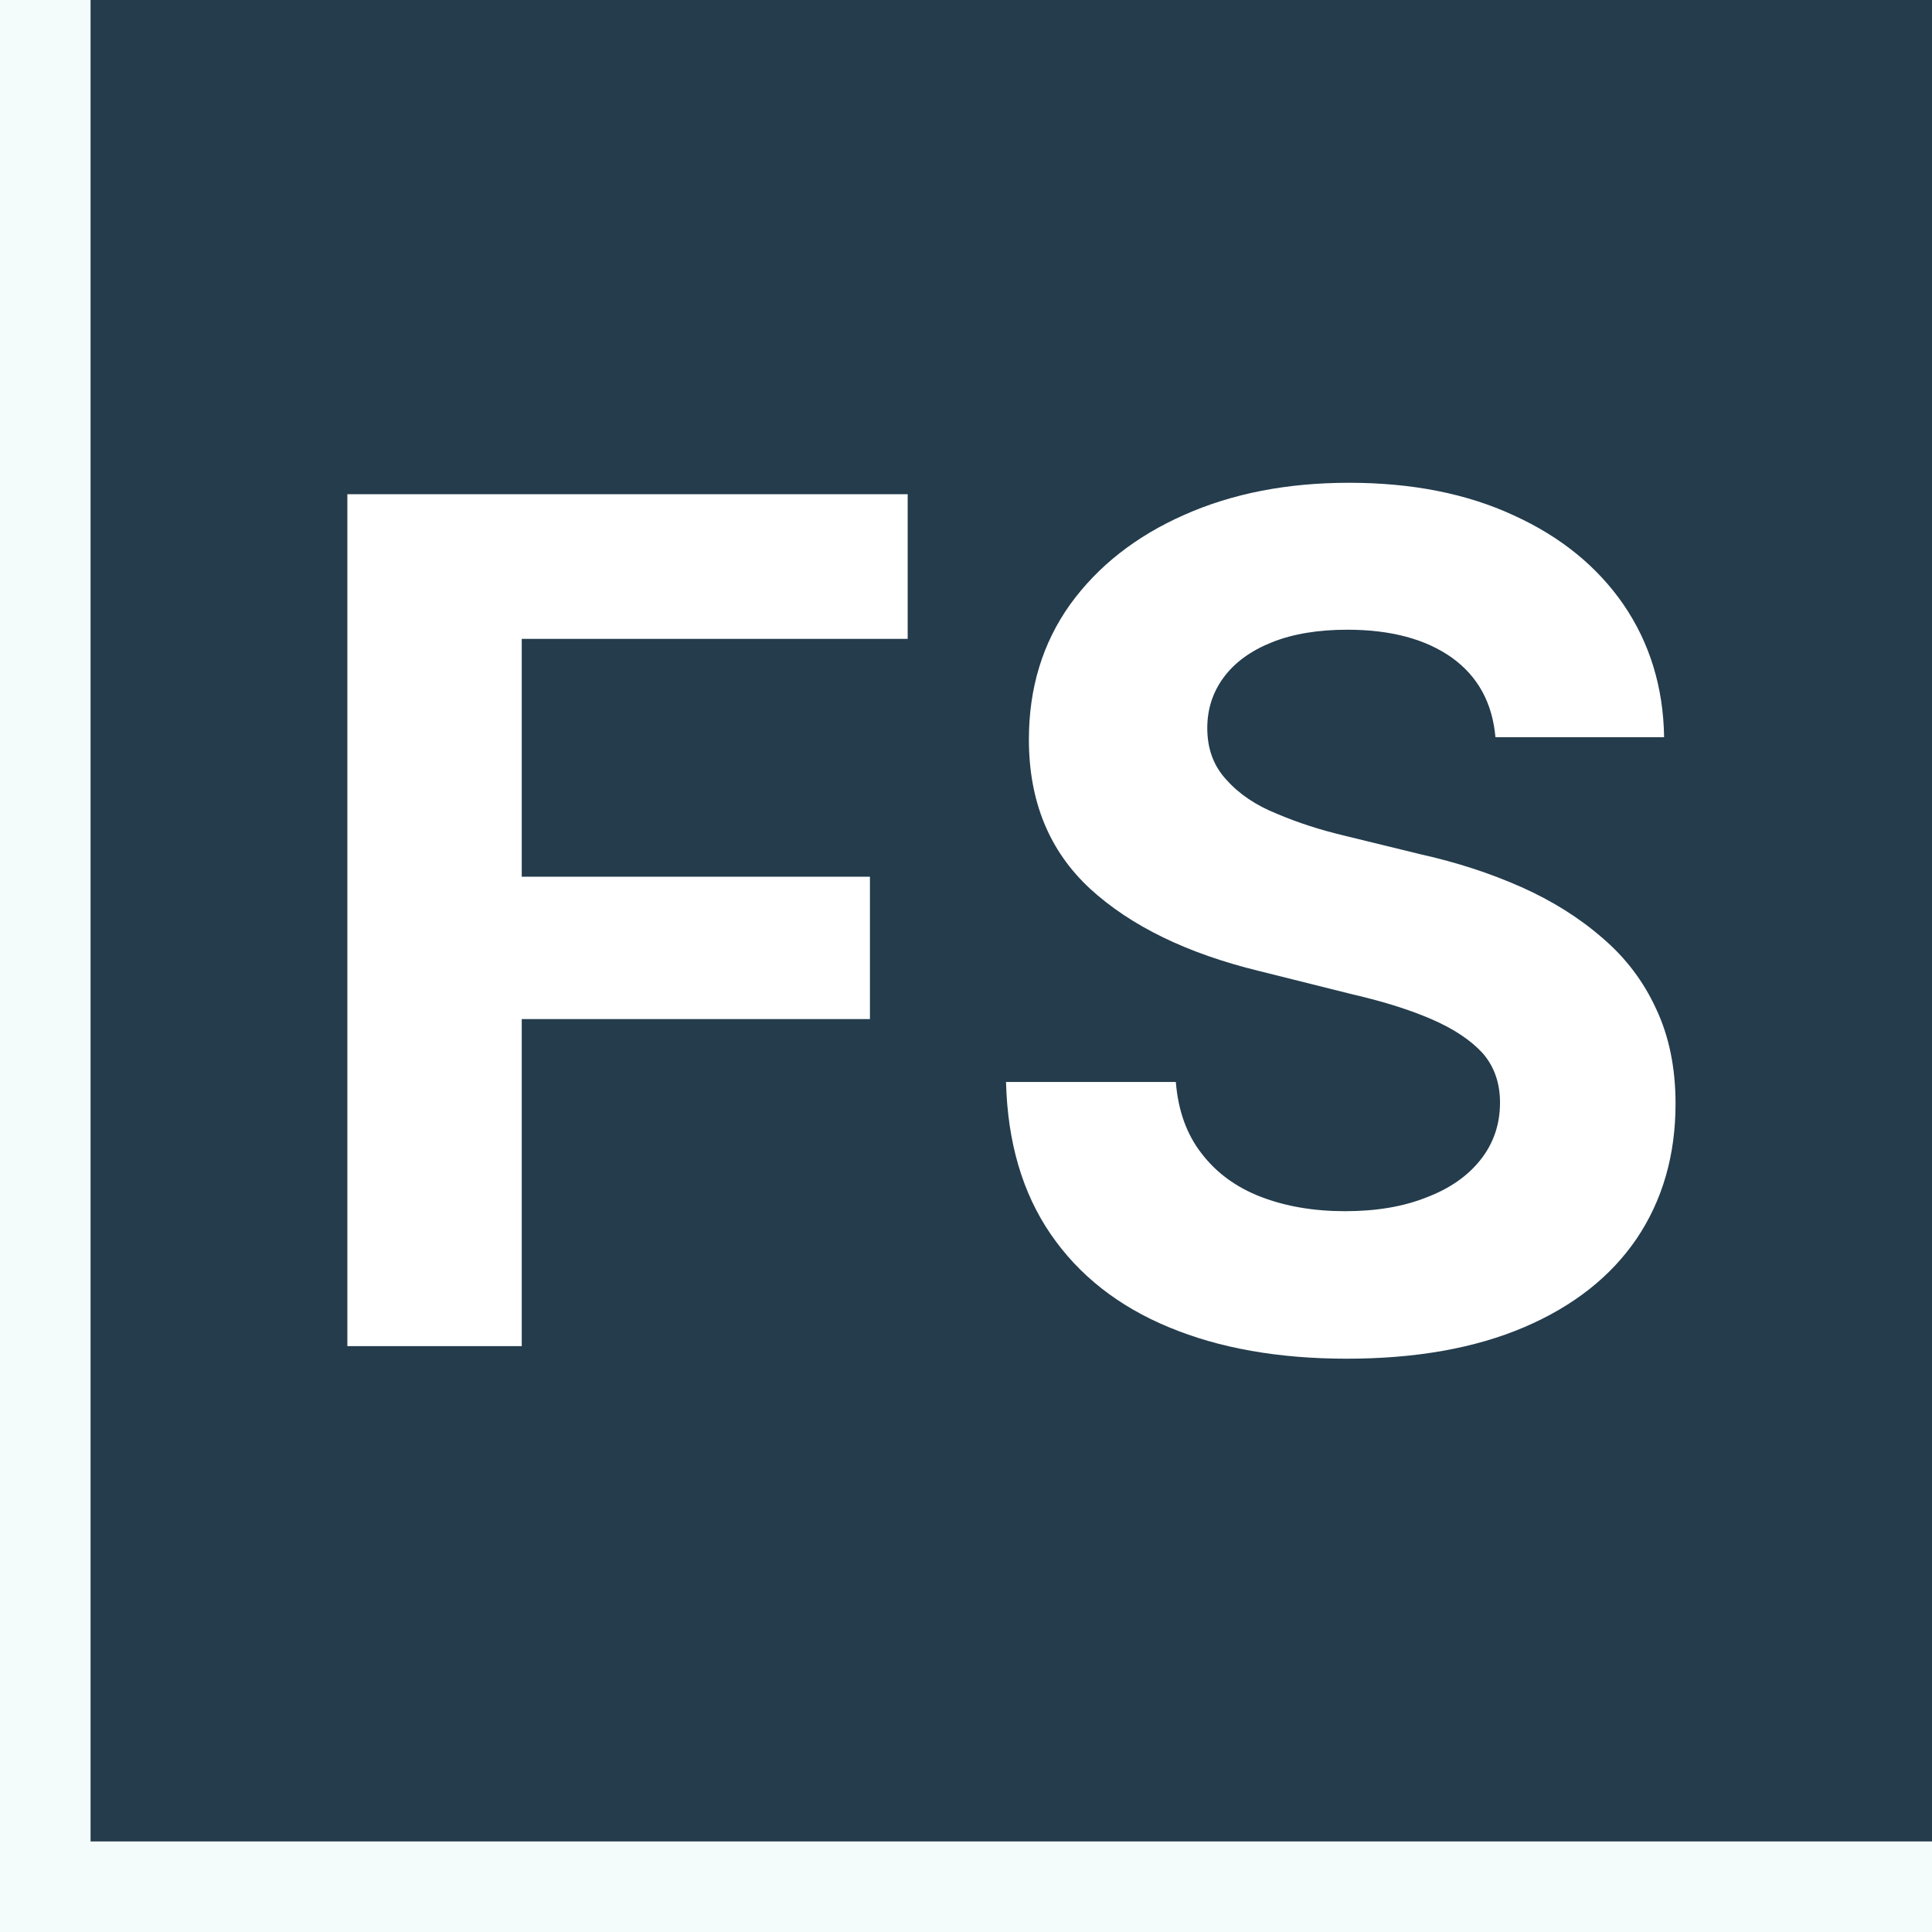
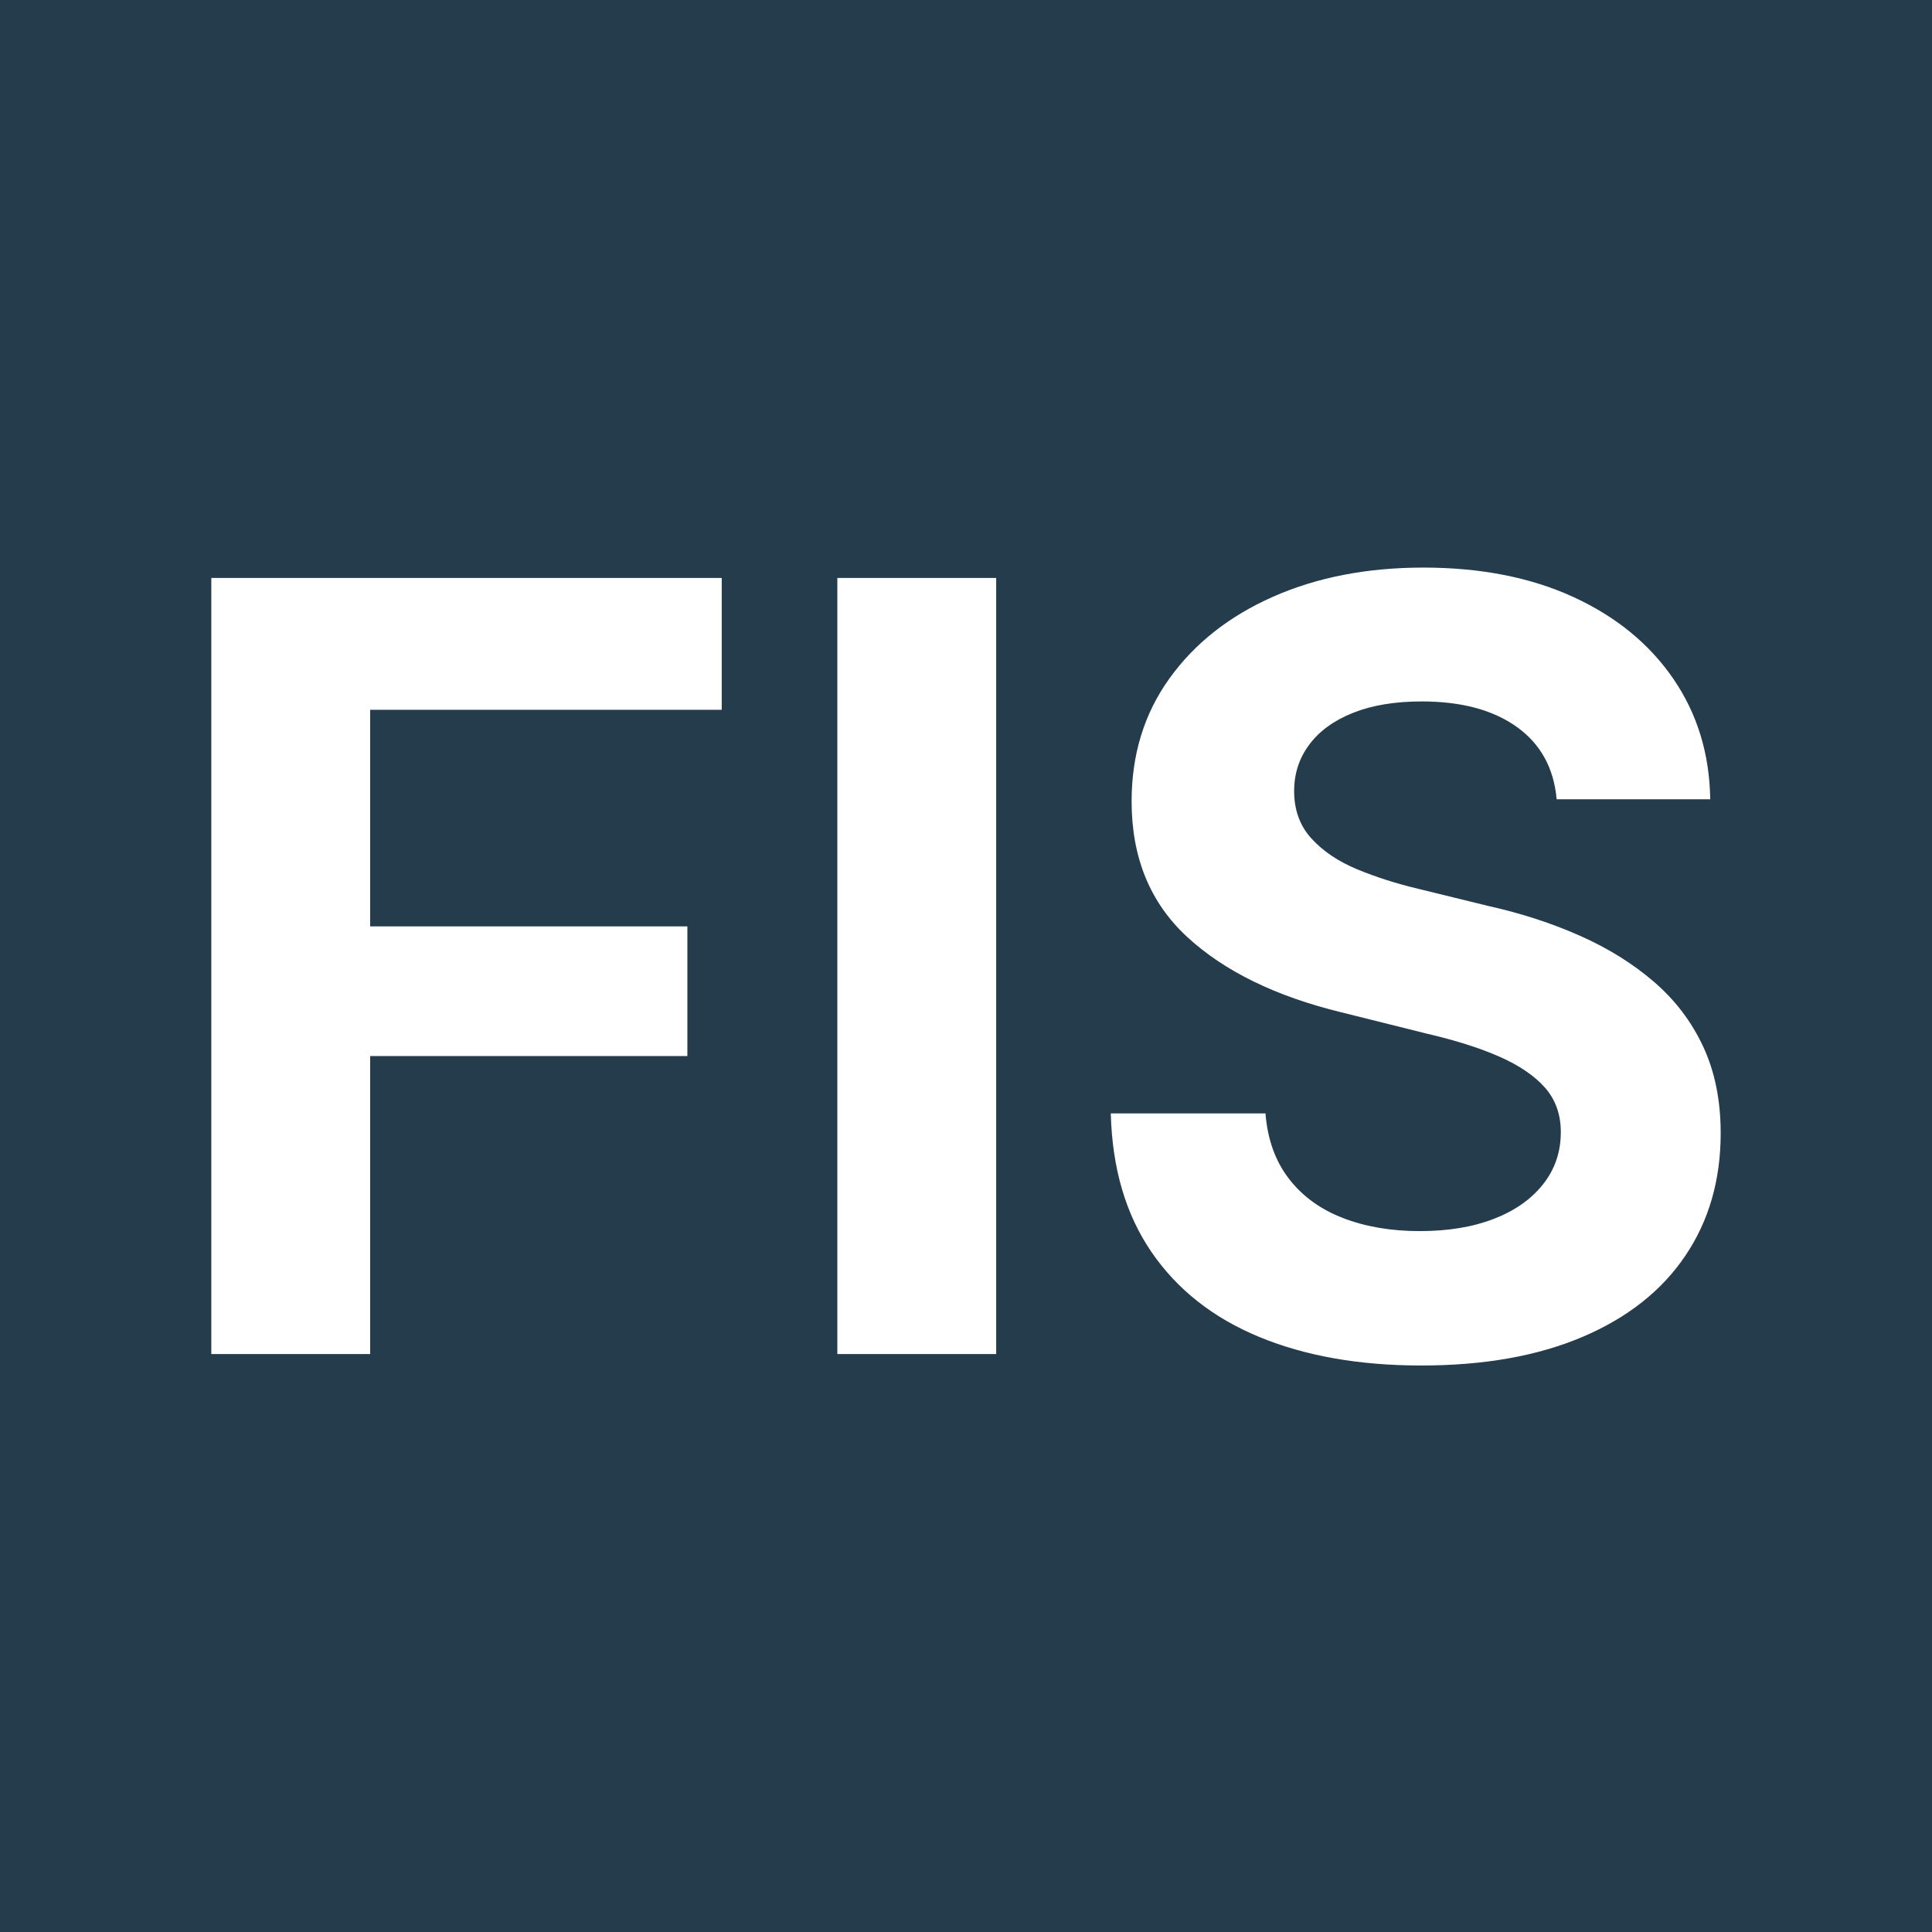
<svg xmlns="http://www.w3.org/2000/svg" viewBox="0 0 32 32" width="32" height="32">
  <rect width="32" height="32" fill="#243C4C" />
-   <path fill="#F4FCFB" d="M0 0H1.5V30.5H32V32H0Z" />
-   <g fill="#FFFFFF" transform="translate(4.475 22.296) scale(0.00947 -0.00947)">
-     <path transform="translate(0 0)" d="M135 0V1490H1115V1237H440V821H1049V572H440V0Z" />
-     <path transform="translate(1202 0)" d="M681 -22Q502 -22 370 33Q237 88 163 196Q89 304 85 462H382Q388 387 427 337Q466 286 531 261Q596 236 678 236Q760 236 820 260Q881 283 915 326Q949 369 949 426Q949 477 919 512Q888 546 831 571Q774 596 692 615L528 656Q339 702 232 800Q125 899 125 1061Q125 1196 197 1297Q270 1398 397 1454Q523 1510 685 1510Q850 1510 973 1453Q1096 1397 1165 1297Q1234 1196 1236 1065H941Q933 1155 865 1204Q796 1253 682 1253Q605 1253 550 1231Q495 1209 466 1170Q437 1131 437 1081Q437 1026 471 990Q504 953 559 931Q613 908 676 893L811 860Q905 839 986 803Q1067 767 1128 714Q1189 662 1222 590Q1256 518 1256 424Q1256 289 1188 188Q1120 88 991 33Q862 -22 681 -22Z" />
-   </g>
+   <path fill="#FFFFFF" d="M3.5 22.427V9.573H11.954V11.756H6.131V15.344H11.385V17.492H6.131V22.427ZM16.5 9.573V22.427H13.869V9.573ZM23.54 22.617Q21.996 22.617 20.852 22.142Q19.709 21.668 19.071 20.736Q18.433 19.804 18.398 18.441H20.96Q21.012 19.088 21.349 19.524Q21.685 19.96 22.246 20.175Q22.806 20.391 23.514 20.391Q24.221 20.391 24.743 20.188Q25.265 19.986 25.558 19.615Q25.852 19.244 25.852 18.752Q25.852 18.312 25.589 18.014Q25.325 17.717 24.834 17.501Q24.342 17.285 23.635 17.121L22.22 16.768Q20.589 16.371 19.666 15.521Q18.743 14.671 18.743 13.274Q18.743 12.109 19.369 11.238Q19.994 10.367 21.085 9.884Q22.177 9.401 23.574 9.401Q24.998 9.401 26.059 9.888Q27.12 10.375 27.715 11.242Q28.31 12.109 28.327 13.239H25.783Q25.714 12.463 25.123 12.04Q24.532 11.618 23.548 11.618Q22.884 11.618 22.41 11.807Q21.935 11.997 21.685 12.334Q21.435 12.67 21.435 13.101Q21.435 13.576 21.724 13.891Q22.013 14.206 22.483 14.4Q22.953 14.594 23.497 14.723L24.661 15.008Q25.472 15.189 26.171 15.5Q26.87 15.81 27.396 16.263Q27.922 16.716 28.211 17.337Q28.5 17.958 28.5 18.769Q28.5 19.934 27.913 20.801Q27.327 21.668 26.214 22.142Q25.101 22.617 23.54 22.617Z" />
</svg>
